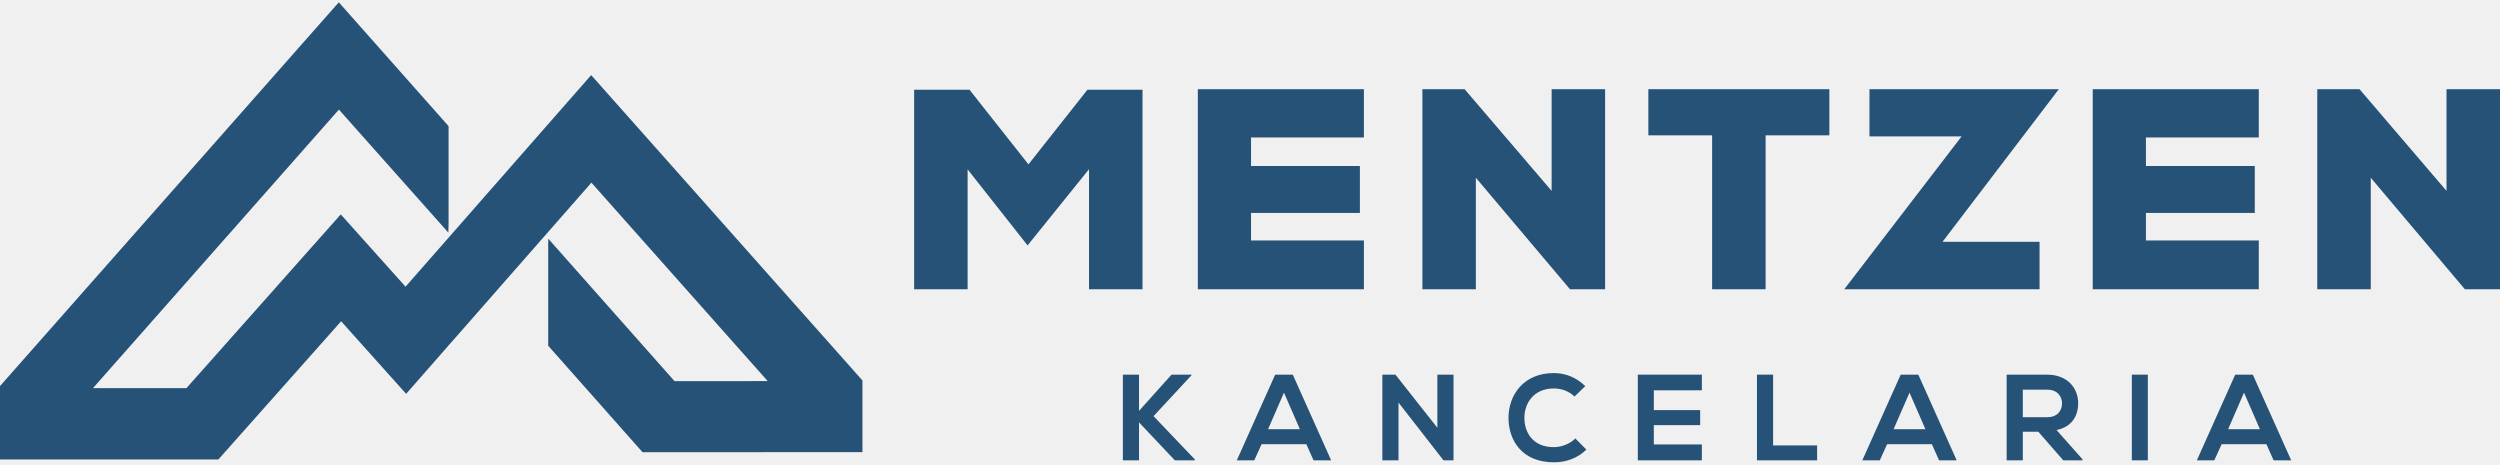
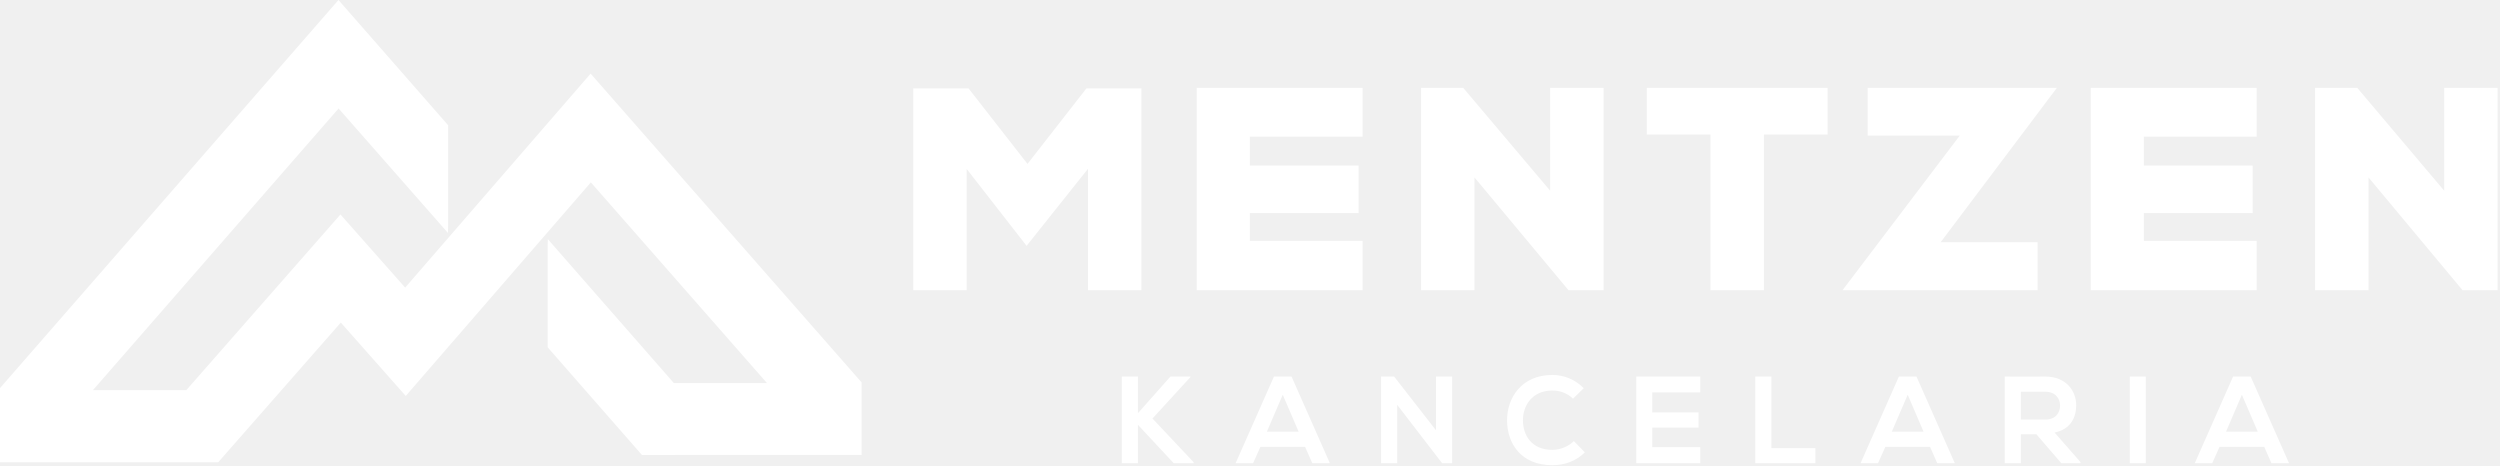
- <svg xmlns="http://www.w3.org/2000/svg" width="226" height="42" viewBox="0 0 226 42" fill="none">
-   <path d="M107.719 33.868H105.906L102.967 37.144V33.868H101.508V41.614H102.967V38.183L106.205 41.614H108.006V41.526L104.282 37.619L107.719 33.913V33.868Z" fill="#265277" />
-   <path d="M117.508 38.797H114.634L116.071 35.495L117.508 38.797ZM118.745 41.614H120.336L116.867 33.868H115.276L111.806 41.614H113.386L114.048 40.155H118.093L118.745 41.614Z" fill="#265277" />
-   <path d="M129.938 38.672L126.149 33.868H124.966V41.614H126.425V36.392L130.491 41.614H131.397V33.868H129.938V38.672Z" fill="#265277" />
-   <path d="M142.412 39.636C141.904 40.145 141.142 40.421 140.468 40.421C138.556 40.421 137.815 39.084 137.805 37.802C137.793 36.509 138.6 35.117 140.468 35.117C141.142 35.117 141.826 35.349 142.335 35.846L143.307 34.907C142.512 34.122 141.517 33.725 140.468 33.725C137.672 33.725 136.357 35.781 136.368 37.802C136.379 39.813 137.595 41.791 140.468 41.791C141.583 41.791 142.611 41.427 143.407 40.642L142.412 39.636Z" fill="#265277" />
-   <path d="M153.848 40.178H149.505V38.432H153.694V37.074H149.505V35.283H153.848V33.868H148.058V41.614H153.848V40.178Z" fill="#265277" />
-   <path d="M158.83 33.868V41.614H164.267V40.266H160.288V33.868H158.83Z" fill="#265277" />
-   <path d="M174.056 38.797H171.182L172.619 35.495L174.056 38.797ZM175.293 41.614H176.884L173.415 33.868H171.823L168.354 41.614H169.933L170.596 40.155H174.641L175.293 41.614Z" fill="#265277" />
-   <path d="M185.083 35.227C185.999 35.227 186.408 35.849 186.408 36.471C186.408 37.093 186.01 37.713 185.083 37.713H182.861V35.227H185.083ZM188.253 41.514L185.911 38.874C187.38 38.575 187.867 37.505 187.867 36.438C187.867 35.095 186.905 33.879 185.083 33.869C183.856 33.879 182.629 33.869 181.402 33.869V41.614H182.861V39.029H184.265L186.518 41.614H188.253V41.514Z" fill="#265277" />
-   <path d="M194.164 33.868H192.717V41.614H194.164V33.868Z" fill="#265277" />
-   <path d="M204.296 38.797H201.423L202.859 35.495L204.296 38.797ZM205.534 41.614H207.125L203.655 33.868H202.064L198.595 41.614H200.174L200.838 40.155H204.882L205.534 41.614Z" fill="#265277" />
-   <path fill-rule="evenodd" clip-rule="evenodd" d="M213.513 8.312L221.165 17.255V8.064H226V26.15H222.826L214.317 16.069V26.15H209.482V8.064H213.301L213.513 8.312ZM193.992 21.737H204.195V26.15H189.183V8.064H204.195V12.427H193.992V15.008H203.832V19.252H193.992V21.737ZM177.328 12.332H169V8.064H183.506H184.376H186.117L175.604 21.858H184.376V26.15H169.125H168.766H166.721L177.328 12.332ZM158.908 26.15H154.776V12.235H149.012V8.064H165.374V12.235H159.611V26.15H158.908ZM132.614 8.312L140.267 17.255V8.064H145.102V26.15H141.928L133.418 16.069V26.15H128.583V8.064H132.403L132.614 8.312ZM113.093 21.737H123.297V26.15H108.284V8.064H123.297V12.427H113.093V15.008H122.933V19.252H113.093V21.737ZM102.58 26.15H98.448V15.296L92.892 22.184L87.473 15.313V26.15H82.638V8.111H87.642L92.973 14.86L98.305 8.111H103.283V26.15H102.58Z" fill="#265277" />
-   <path d="M55.859 9.51L77.963 34.392V40.873L58.086 40.879L49.558 31.255V22.046L49.572 21.587L60.977 34.454L69.4 34.451L53.463 16.512C49.382 21.164 45.337 25.774 41.253 30.431L40.51 31.271L40.513 31.273L36.715 35.603L30.838 29.043L19.743 41.533H0V34.901L30.628 0.209L40.552 11.406V20.211L40.531 21.029L30.637 9.906L8.408 35.085H16.856L30.806 19.381L36.661 25.918C42.278 19.517 47.87 13.142 53.443 6.789L55.859 9.51Z" fill="#265277" />
+ <svg xmlns="http://www.w3.org/2000/svg" width="833" height="155" viewBox="0 0 833 155" fill="none">
+   <path d="M396.657 125.467H389.984L379.159 137.678V125.467H373.787V154.34H379.159V141.55L391.082 154.34H397.716V154.009L384.001 139.448L396.657 125.632V125.467Z" fill="white" />
+   <path d="M432.703 143.838H422.122L427.413 131.533L432.703 143.838ZM437.261 154.34H443.116L430.342 125.467H424.484L411.706 154.34H417.526L419.965 148.902H434.858L437.261 154.34Z" fill="white" />
+   <path d="M478.475 143.372L464.52 125.467H460.165V154.339H465.537V134.874L480.511 154.339H483.846V125.467H478.475V143.372Z" fill="white" />
+   <path d="M524.409 146.968C522.539 148.861 519.73 149.89 517.249 149.89C510.21 149.89 507.48 144.909 507.443 140.13C507.401 135.311 510.37 130.122 517.249 130.122C519.73 130.122 522.252 130.986 524.125 132.839L527.705 129.338C524.775 126.412 521.113 124.933 517.249 124.933C506.953 124.933 502.111 132.594 502.153 140.13C502.192 147.626 506.669 155 517.249 155C521.355 155 525.141 153.64 528.071 150.718L524.409 146.968Z" fill="white" />
+   <path d="M566.519 148.987H550.528V142.478H565.953V137.414H550.528V130.738H566.519V125.466H545.198V154.339H566.519V148.987Z" fill="white" />
+   <path d="M584.865 125.467V154.34H604.884V149.316H590.234V125.467H584.865Z" fill="white" />
+   <path d="M640.933 143.838H630.353L635.644 131.533L640.933 143.838ZM645.491 154.34H651.347L638.573 125.467H632.714L619.936 154.34H625.753L628.196 148.902H643.088L645.491 154.34Z" fill="white" />
+   <path d="M681.537 130.531C684.912 130.531 686.419 132.848 686.419 135.167C686.419 137.489 684.954 139.798 681.537 139.798H673.357V130.531H681.537ZM693.213 153.967L684.588 144.124C689.999 143.012 691.79 139.021 691.79 135.044C691.79 130.039 688.25 125.508 681.537 125.468C677.019 125.508 672.503 125.468 667.986 125.468V154.338H673.357V144.704H678.526L686.824 154.338H693.213V153.967Z" fill="white" />
+   <path d="M714.978 125.467H709.649V154.34H714.978V125.467Z" fill="white" />
+   <path d="M752.287 143.838H741.707L746.997 131.533L752.287 143.838ZM756.845 154.34H762.704L749.926 125.467H744.067L731.293 154.34H737.109L739.552 148.902H754.444L756.845 154.34Z" fill="white" />
+   <path fill-rule="evenodd" clip-rule="evenodd" d="M786.23 30.206L814.405 63.542V29.28H832.209V96.697H820.522L789.19 59.118V96.697H771.386V29.28H785.446L786.23 30.206ZM714.345 80.247H751.917V96.697H696.639V29.28H751.917V45.544H714.345V55.166H750.58V70.986H714.345V80.247ZM652.983 45.189H622.317V29.28H675.732H678.934H685.347L646.634 80.697H678.934V96.697H622.778H621.455H613.923L652.983 45.189ZM585.154 96.697H569.938V44.83H548.714V29.28H608.965V44.83H587.741V96.697H585.154ZM488.332 30.206L516.511 63.542V29.28H534.315V96.697H522.627L491.292 59.118V96.697H473.489V29.28H487.554L488.332 30.206ZM416.448 80.247H454.023V96.697H398.741V29.28H454.023V45.544H416.448V55.166H452.682V70.986H416.448V80.247ZM377.735 96.697H362.521V56.239L342.061 81.913L322.104 56.303V96.697H304.301V29.458H322.728L342.36 54.612L361.992 29.458H380.323V96.697H377.735Z" fill="white" />
+   <path d="M205.691 34.669L287.088 127.418V151.576L213.893 151.598L182.488 115.725V81.399L182.543 79.689L224.539 127.648L255.556 127.639L196.87 60.769C181.841 78.112 166.948 95.295 151.907 112.652L149.171 115.786L149.183 115.792L135.196 131.933L113.557 107.481L72.702 154.036H0V129.314L112.783 -8.79083e-06L149.326 41.74V74.558L149.25 77.606L112.816 36.146L30.959 130.001H62.071L113.44 71.464L134.999 95.831C155.681 71.973 176.272 48.209 196.797 24.529L205.691 34.669Z" fill="white" />
</svg>
